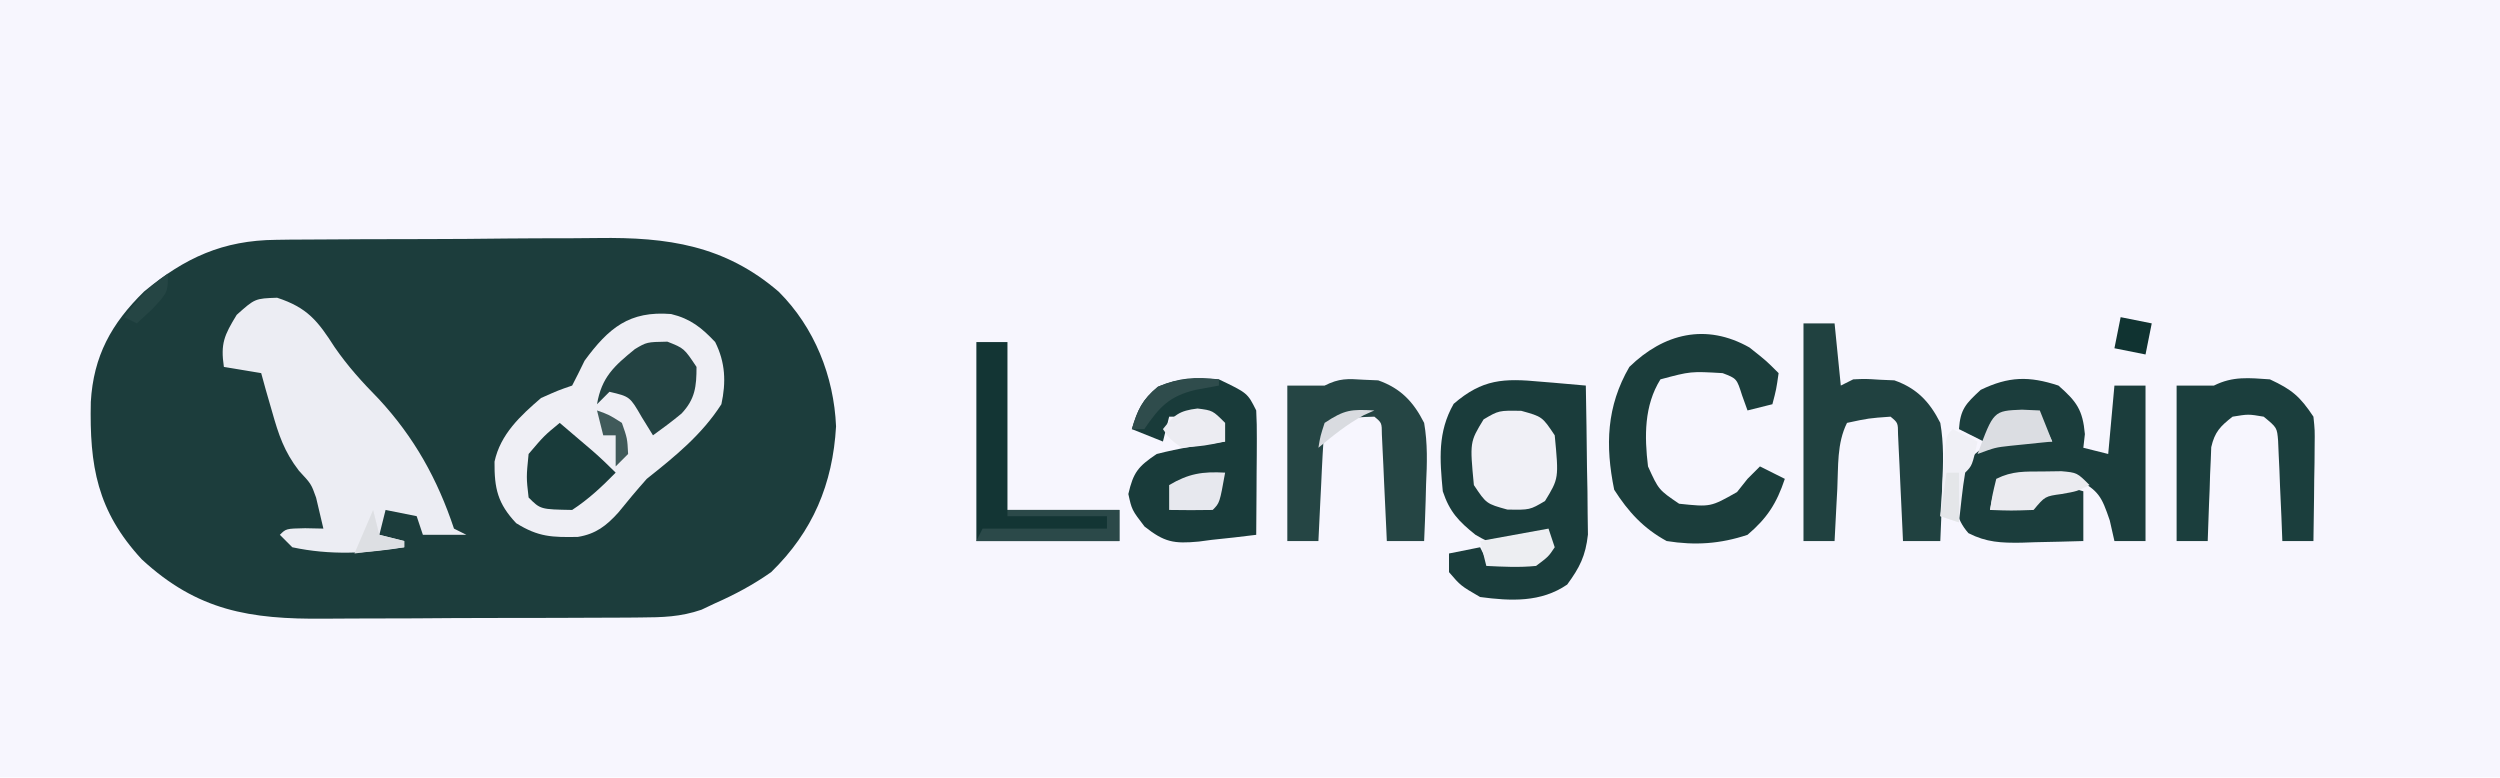
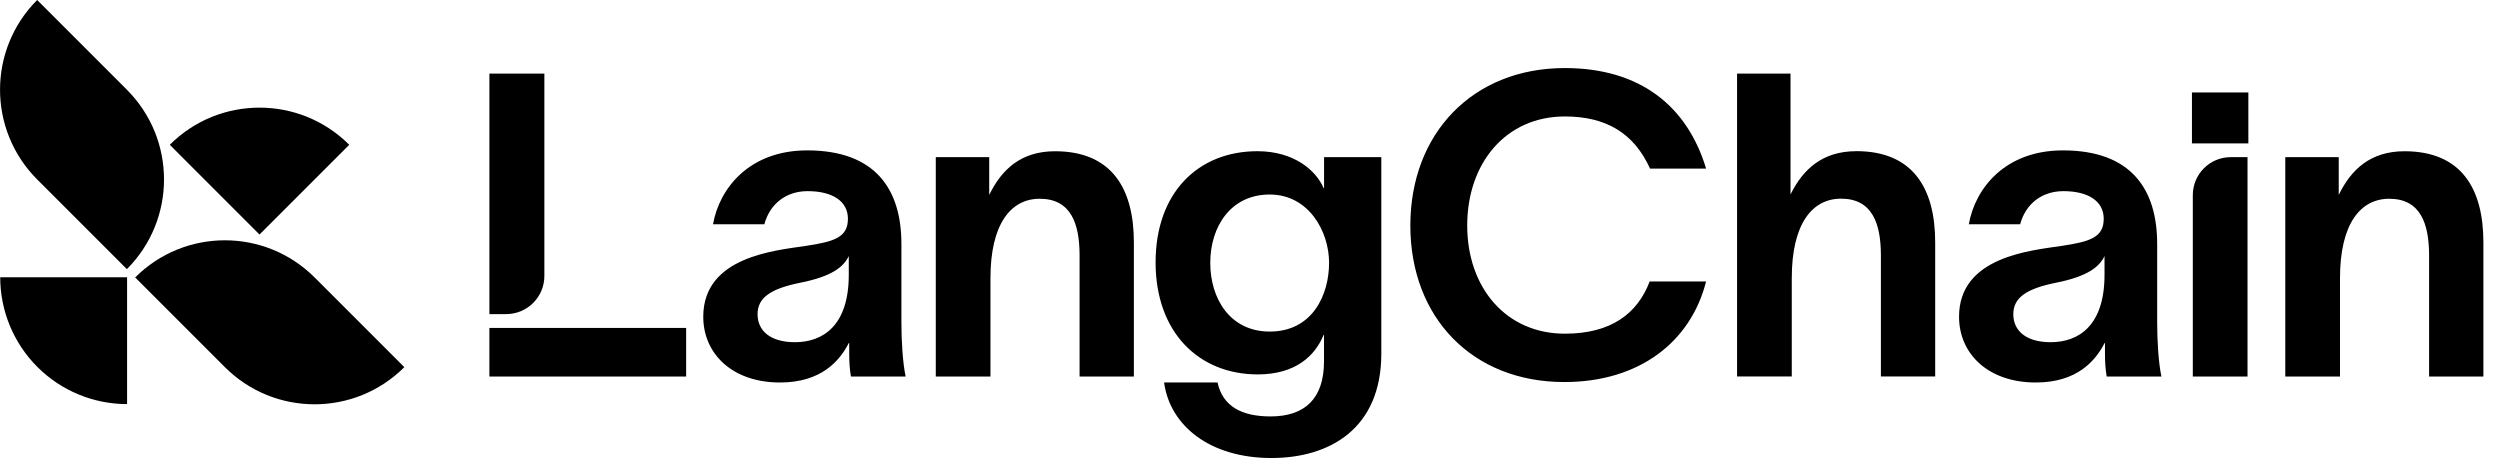
- <svg xmlns="http://www.w3.org/2000/svg" version="1.1" width="402" height="125">
-   <path d="M0 0 C132.66 0 265.32 0 402 0 C402 41.25 402 82.5 402 125 C269.34 125 136.68 125 0 125 C0 83.75 0 42.5 0 0 Z " fill="#F7F6FE" transform="translate(0,0)" />
-   <path d="M0 0 C1.055 -0.015 1.055 -0.015 2.132 -0.031 C4.439 -0.059 6.745 -0.065 9.052 -0.068 C10.672 -0.078 12.293 -0.088 13.913 -0.098 C17.305 -0.116 20.696 -0.122 24.088 -0.12 C28.404 -0.12 32.719 -0.161 37.035 -0.212 C40.382 -0.246 43.728 -0.252 47.075 -0.25 C48.665 -0.254 50.254 -0.267 51.843 -0.29 C62.881 -0.438 72.117 0.851 80.827 8.351 C86.562 14.075 89.698 21.929 90.04 29.998 C89.511 39.278 86.298 46.92 79.603 53.436 C76.733 55.451 73.809 57.025 70.603 58.436 C69.877 58.78 69.152 59.124 68.404 59.478 C64.999 60.642 62.167 60.704 58.569 60.726 C57.88 60.733 57.192 60.74 56.482 60.747 C54.215 60.766 51.948 60.77 49.681 60.772 C48.095 60.778 46.51 60.785 44.924 60.792 C41.602 60.804 38.28 60.808 34.958 60.806 C30.72 60.806 26.483 60.833 22.246 60.868 C18.97 60.89 15.695 60.894 12.419 60.893 C10.858 60.896 9.297 60.904 7.736 60.92 C-4.225 61.028 -12.651 59.652 -21.604 51.377 C-28.791 43.595 -30.015 36.362 -29.796 26.076 C-29.375 18.688 -26.483 13.46 -21.241 8.323 C-14.656 2.876 -8.575 0.078 0 0 Z " fill="#1C3D3C" transform="translate(44.39722,38.56421)" />
-   <path d="M0 0 C3.108 0.751 4.92 2.203 7.086 4.504 C8.739 7.81 8.851 10.959 8.086 14.504 C4.935 19.42 0.613 22.906 -3.914 26.504 C-5.489 28.271 -6.997 30.077 -8.484 31.918 C-10.409 34.053 -12.128 35.377 -15 35.84 C-19.129 35.91 -21.326 35.871 -24.914 33.629 C-27.869 30.489 -28.434 28.089 -28.395 23.738 C-27.448 19.335 -24.243 16.363 -20.914 13.504 C-18.102 12.254 -18.102 12.254 -15.914 11.504 C-15.225 10.182 -14.561 8.847 -13.914 7.504 C-10.041 2.226 -6.718 -0.539 0 0 Z " fill="#EFEFF5" transform="translate(107.9141,50.49609)" />
-   <path d="M0 0 C4.858 1.59 6.536 3.717 9.246 7.949 C11.388 11.053 13.675 13.564 16.312 16.25 C22.038 22.424 25.779 29.15 28.438 37.125 C29.427 37.62 29.427 37.62 30.438 38.125 C28.128 38.125 25.817 38.125 23.438 38.125 C23.108 37.135 22.777 36.145 22.438 35.125 C20.788 34.795 19.137 34.465 17.438 34.125 C17.108 35.445 16.777 36.765 16.438 38.125 C17.758 38.455 19.078 38.785 20.438 39.125 C20.438 39.455 20.438 39.785 20.438 40.125 C14.352 41.139 8.518 41.425 2.438 40.125 C1.778 39.465 1.117 38.805 0.438 38.125 C1.438 37.125 1.438 37.125 4.5 37.062 C5.469 37.083 6.439 37.104 7.438 37.125 C7.19 36.073 6.942 35.021 6.688 33.938 C6.548 33.346 6.409 32.754 6.266 32.145 C5.48 29.939 5.48 29.939 3.5 27.812 C1.124 24.716 0.246 22.054 -0.812 18.312 C-1.315 16.57 -1.315 16.57 -1.828 14.793 C-2.07 13.913 -2.313 13.032 -2.562 12.125 C-5.532 11.63 -5.532 11.63 -8.562 11.125 C-9.114 7.377 -8.52 6.056 -6.5 2.75 C-3.562 0.125 -3.562 0.125 0 0 Z " fill="#ECEDF3" transform="translate(44.5625,47.875)" />
-   <path d="M0 0 C0.697 0.057 1.395 0.113 2.113 0.172 C3.826 0.313 5.538 0.467 7.25 0.625 C7.337 5.021 7.39 9.416 7.438 13.812 C7.463 15.058 7.488 16.304 7.514 17.588 C7.523 18.79 7.533 19.992 7.543 21.23 C7.559 22.335 7.574 23.44 7.591 24.579 C7.207 28.014 6.28 29.857 4.25 32.625 C0.033 35.518 -4.834 35.284 -9.75 34.625 C-12.875 32.812 -12.875 32.812 -14.75 30.625 C-14.75 29.635 -14.75 28.645 -14.75 27.625 C-13.1 27.295 -11.45 26.965 -9.75 26.625 C-9.42 27.285 -9.09 27.945 -8.75 28.625 C-6.11 28.625 -3.47 28.625 -0.75 28.625 C-0.09 27.305 0.57 25.985 1.25 24.625 C0.26 24.955 -0.73 25.285 -1.75 25.625 C-7.602 26.287 -7.602 26.287 -10.504 24.613 C-13.203 22.448 -14.646 20.936 -15.75 17.625 C-16.234 12.497 -16.598 8.109 -14 3.562 C-9.365 -0.429 -5.984 -0.566 0 0 Z " fill="#1A3C3B" transform="translate(247.75,61.375)" />
-   <path d="M0 0 C2.937 2.579 3.904 3.918 4.25 7.812 C4.168 8.534 4.085 9.256 4 10 C5.32 10.33 6.64 10.66 8 11 C8.33 7.37 8.66 3.74 9 0 C10.65 0 12.3 0 14 0 C14 8.25 14 16.5 14 25 C12.35 25 10.7 25 9 25 C8.752 23.907 8.505 22.814 8.25 21.688 C6.92 17.764 6.474 16.964 3 15 C0.251 14.602 0.251 14.602 -2.625 14.75 C-3.587 14.765 -4.548 14.781 -5.539 14.797 C-8.003 14.847 -8.003 14.847 -10 16 C-10.652 18.025 -10.652 18.025 -11 20 C-6.234 19.775 -6.234 19.775 -2.375 17.375 C-1.921 16.921 -1.468 16.468 -1 16 C1.688 16.312 1.688 16.312 4 17 C4 19.64 4 22.28 4 25 C1.416 25.081 -1.165 25.141 -3.75 25.188 C-4.48 25.213 -5.209 25.238 -5.961 25.264 C-9.187 25.308 -11.58 25.215 -14.477 23.73 C-16.579 21.342 -16.682 19.12 -16.504 16.008 C-15.796 13.189 -14.272 11.509 -11.934 9.832 C-8.379 8.303 -4.784 8.622 -1 9 C-1.66 7.68 -2.32 6.36 -3 5 C-5.874 4.666 -5.874 4.666 -9 5 C-10.913 6.881 -10.913 6.881 -12 9 C-13.32 8.34 -14.64 7.68 -16 7 C-15.77 3.786 -14.912 2.919 -12.5 0.688 C-7.997 -1.484 -4.739 -1.556 0 0 Z " fill="#1B3D3C" transform="translate(331,62)" />
-   <path d="M0 0 C4.6 2.2 4.6 2.2 6 5 C6.084 6.521 6.107 8.047 6.098 9.57 C6.094 10.466 6.091 11.362 6.088 12.285 C6.08 13.222 6.071 14.159 6.062 15.125 C6.058 16.07 6.053 17.015 6.049 17.988 C6.037 20.326 6.021 22.663 6 25 C3.604 25.304 1.215 25.569 -1.188 25.812 C-1.861 25.902 -2.535 25.992 -3.229 26.084 C-7.247 26.456 -8.742 26.204 -11.953 23.672 C-14 21 -14 21 -14.562 18.438 C-13.758 14.953 -13.005 14.026 -10 12 C-6.364 11.074 -2.718 10.487 1 10 C0.34 8.68 -0.32 7.36 -1 6 C-3.31 6 -5.62 6 -8 6 C-8.33 7.32 -8.66 8.64 -9 10 C-11.475 9.01 -11.475 9.01 -14 8 C-13.079 4.901 -12.328 3.272 -9.812 1.188 C-6.265 -0.31 -3.822 -0.41 0 0 Z " fill="#193B3A" transform="translate(196,61)" />
-   <path d="M0 0 C2.688 2.125 2.688 2.125 4.688 4.125 C4.312 6.75 4.312 6.75 3.688 9.125 C2.368 9.455 1.048 9.785 -0.312 10.125 C-0.601 9.321 -0.89 8.516 -1.188 7.688 C-2.045 4.992 -2.045 4.992 -4.312 4.125 C-9.448 3.823 -9.448 3.823 -14.312 5.125 C-16.947 9.341 -16.897 14.31 -16.312 19.125 C-14.601 22.889 -14.601 22.889 -11.312 25.125 C-6.253 25.659 -6.253 25.659 -2 23.25 C-1.443 22.549 -0.886 21.848 -0.312 21.125 C0.347 20.465 1.008 19.805 1.688 19.125 C3.007 19.785 4.327 20.445 5.688 21.125 C4.377 25.056 2.855 27.437 -0.312 30.125 C-4.696 31.586 -8.741 31.859 -13.312 31.125 C-17.04 29.098 -19.483 26.423 -21.75 22.875 C-23.206 15.756 -22.986 9.458 -19.312 3.125 C-13.788 -2.257 -6.993 -3.958 0 0 Z " fill="#1B3D3B" transform="translate(281.3125,55.875)" />
-   <path d="M0 0 C1.65 0 3.3 0 5 0 C5.33 3.3 5.66 6.6 6 10 C6.66 9.67 7.32 9.34 8 9 C9.988 8.91 9.988 8.91 12.312 9.062 C13.451 9.111 13.451 9.111 14.613 9.16 C18.248 10.439 20.302 12.636 22 16 C22.576 19.323 22.477 22.516 22.312 25.875 C22.29 26.754 22.267 27.633 22.244 28.539 C22.186 30.693 22.096 32.847 22 35 C20.02 35 18.04 35 16 35 C15.975 34.43 15.95 33.859 15.924 33.272 C15.808 30.702 15.686 28.132 15.562 25.562 C15.504 24.216 15.504 24.216 15.443 22.842 C15.401 21.988 15.36 21.134 15.316 20.254 C15.28 19.463 15.243 18.672 15.205 17.858 C15.194 15.986 15.194 15.986 14 15 C10.483 15.252 10.483 15.252 7 16 C5.35 19.3 5.617 22.991 5.438 26.625 C5.373 27.828 5.373 27.828 5.307 29.055 C5.2 31.036 5.1 33.018 5 35 C3.35 35 1.7 35 0 35 C0 23.45 0 11.9 0 0 Z " fill="#204140" transform="translate(290,52)" />
-   <path d="M0 0 C1.139 0.048 1.139 0.048 2.301 0.098 C5.935 1.377 7.99 3.574 9.688 6.938 C10.264 10.26 10.164 13.453 10 16.812 C9.977 17.692 9.955 18.571 9.932 19.477 C9.873 21.631 9.783 23.784 9.688 25.938 C7.707 25.938 5.728 25.938 3.688 25.938 C3.662 25.367 3.637 24.797 3.612 24.209 C3.496 21.639 3.373 19.07 3.25 16.5 C3.211 15.602 3.171 14.704 3.131 13.779 C3.089 12.925 3.047 12.071 3.004 11.191 C2.967 10.401 2.931 9.61 2.893 8.795 C2.882 6.923 2.882 6.923 1.688 5.938 C-2.653 6.079 -2.653 6.079 -6.312 7.938 C-6.468 9.278 -6.563 10.625 -6.629 11.973 C-6.671 12.782 -6.713 13.59 -6.756 14.424 C-6.795 15.274 -6.834 16.124 -6.875 17 C-6.918 17.854 -6.961 18.708 -7.006 19.588 C-7.112 21.704 -7.213 23.821 -7.312 25.938 C-8.963 25.938 -10.613 25.938 -12.312 25.938 C-12.312 17.688 -12.312 9.438 -12.312 0.938 C-10.332 0.938 -8.352 0.938 -6.312 0.938 C-3.929 -0.254 -2.643 -0.173 0 0 Z " fill="#254544" transform="translate(219.3125,61.0625)" />
-   <path d="M0 0 C3.539 1.651 4.811 2.716 7 6 C7.227 8.177 7.227 8.177 7.195 10.668 C7.189 11.561 7.182 12.453 7.176 13.373 C7.159 14.302 7.142 15.231 7.125 16.188 C7.116 17.128 7.107 18.068 7.098 19.037 C7.074 21.358 7.041 23.679 7 26 C5.35 26 3.7 26 2 26 C1.951 24.724 1.902 23.448 1.852 22.133 C1.777 20.464 1.701 18.794 1.625 17.125 C1.594 16.283 1.563 15.441 1.531 14.574 C1.493 13.769 1.454 12.963 1.414 12.133 C1.367 11.017 1.367 11.017 1.319 9.879 C1.146 7.76 1.146 7.76 -1 6 C-3.458 5.583 -3.458 5.583 -6 6 C-7.96 7.528 -8.876 8.455 -9.432 10.901 C-9.459 11.598 -9.485 12.294 -9.512 13.012 C-9.547 13.769 -9.583 14.526 -9.619 15.307 C-9.642 16.092 -9.664 16.878 -9.688 17.688 C-9.722 18.485 -9.756 19.282 -9.791 20.104 C-9.873 22.069 -9.938 24.034 -10 26 C-11.65 26 -13.3 26 -15 26 C-15 17.75 -15 9.5 -15 1 C-13.02 1 -11.04 1 -9 1 C-5.936 -0.532 -3.383 -0.229 0 0 Z " fill="#1B3E3D" transform="translate(365,61)" />
-   <path d="M0 0 C1.65 0 3.3 0 5 0 C5 8.91 5 17.82 5 27 C10.94 27 16.88 27 23 27 C23 28.65 23 30.3 23 32 C15.41 32 7.82 32 0 32 C0 21.44 0 10.88 0 0 Z " fill="#133534" transform="translate(157,55)" />
-   <path d="M0 0 C3.375 0.938 3.375 0.938 5.375 3.938 C6.034 10.857 6.034 10.857 3.812 14.5 C1.375 15.938 1.375 15.938 -2.25 15.875 C-5.625 14.938 -5.625 14.938 -7.625 11.938 C-8.284 5.018 -8.284 5.018 -6.062 1.375 C-3.625 -0.062 -3.625 -0.062 0 0 Z " fill="#F0F0F6" transform="translate(244.625,66.0625)" />
-   <path d="M0 0 C2.688 1.062 2.688 1.062 4.688 4.062 C4.688 7.196 4.473 9.227 2.277 11.562 C0.798 12.793 -0.754 13.935 -2.312 15.062 C-2.911 14.093 -3.509 13.124 -4.125 12.125 C-6.024 8.832 -6.024 8.832 -9.312 8.062 C-9.973 8.723 -10.633 9.383 -11.312 10.062 C-10.583 5.715 -8.551 3.912 -5.227 1.203 C-3.312 0.062 -3.312 0.062 0 0 Z " fill="#234242" transform="translate(107.3125,54.9375)" />
-   <path d="M0 0 C1.126 0.957 2.251 1.916 3.375 2.875 C4.001 3.409 4.628 3.942 5.273 4.492 C6.558 5.614 7.794 6.794 9 8 C6.809 10.236 4.628 12.287 2 14 C-3.094 13.906 -3.094 13.906 -5 12 C-5.375 8.75 -5.375 8.75 -5 5 C-2.5 2.062 -2.5 2.062 0 0 Z " fill="#193B3A" transform="translate(90,68)" />
-   <path d="M0 0 C5.94 0 11.88 0 18 0 C18 1.65 18 3.3 18 5 C10.41 5 2.82 5 -5 5 C-4.67 4.34 -4.34 3.68 -4 3 C2.6 3 9.2 3 16 3 C16 2.34 16 1.68 16 1 C10.72 1 5.44 1 0 1 C0 0.67 0 0.34 0 0 Z " fill="#2B4949" transform="translate(162,82)" />
-   <path d="M0 0 C0.98 -0.014 1.959 -0.028 2.969 -0.043 C5.5 0.188 5.5 0.188 7.5 2.188 C5.5 3.188 5.5 3.188 3 3.625 C0.342 3.989 0.342 3.989 -1.5 6.188 C-5.125 6.312 -5.125 6.312 -8.5 6.188 C-8.125 3.75 -8.125 3.75 -7.5 1.188 C-4.898 -0.113 -2.903 0.019 0 0 Z " fill="#EBEBF0" transform="translate(328.5,75.8125)" />
-   <path d="M0 0 C0.949 0.041 1.897 0.083 2.875 0.125 C3.535 1.775 4.195 3.425 4.875 5.125 C3.953 5.216 3.953 5.216 3.012 5.309 C2.203 5.392 1.395 5.476 0.562 5.562 C-0.238 5.644 -1.039 5.725 -1.863 5.809 C-4.286 6.078 -4.286 6.078 -7.125 7.125 C-4.567 0.183 -4.567 0.183 0 0 Z " fill="#DBDDE2" transform="translate(325.125,65.875)" />
-   <path d="M0 0 C-0.875 4.875 -0.875 4.875 -2 6 C-4.333 6.041 -6.667 6.042 -9 6 C-9 4.68 -9 3.36 -9 2 C-5.865 0.142 -3.625 -0.201 0 0 Z " fill="#E7E8EE" transform="translate(197,76)" />
-   <path d="M0 0 C1.32 0.66 2.64 1.32 4 2 C3.125 5.875 3.125 5.875 2 7 C1.769 8.347 1.588 9.704 1.438 11.062 C1.221 13.012 1.221 13.012 1 15 C0.01 14.67 -0.98 14.34 -2 14 C-1.86 11.854 -1.713 9.708 -1.562 7.562 C-1.481 6.368 -1.4 5.173 -1.316 3.941 C-1 1 -1 1 0 0 Z " fill="#F0F0F6" transform="translate(314,69)" />
-   <path d="M0 0 C0.33 0.99 0.66 1.98 1 3 C0 4.5 0 4.5 -2 6 C-4.718 6.273 -7.257 6.135 -10 6 C-10.33 4.68 -10.66 3.36 -11 2 C-5.555 1.01 -5.555 1.01 0 0 Z " fill="#EDEEF2" transform="translate(249,85)" />
-   <path d="M0 0 C2.438 0.312 2.438 0.312 4.438 2.312 C4.438 3.303 4.438 4.293 4.438 5.312 C1.125 6 1.125 6 -2.562 6.312 C-4.5 4.875 -4.5 4.875 -5.562 3.312 C-3.751 1.025 -2.955 0.36 0 0 Z " fill="#ECECF2" transform="translate(192.5625,65.6875)" />
-   <path d="M0 0 C1.65 0.33 3.3 0.66 5 1 C4.67 2.65 4.34 4.3 4 6 C2.35 5.67 0.7 5.34 -1 5 C-0.67 3.35 -0.34 1.7 0 0 Z " fill="#103331" transform="translate(341,51)" />
-   <path d="M0 0 C0 0.33 0 0.66 0 1 C-1.238 1.227 -2.475 1.454 -3.75 1.688 C-7.961 2.707 -9.538 4.401 -12 8 C-12.66 8 -13.32 8 -14 8 C-13.079 4.901 -12.328 3.272 -9.812 1.188 C-6.383 -0.26 -3.686 -0.217 0 0 Z " fill="#2F4C4C" transform="translate(196,61)" />
-   <path d="M0 0 C0.33 1.32 0.66 2.64 1 4 C2.32 4.33 3.64 4.66 5 5 C5 5.33 5 5.66 5 6 C2.36 6.33 -0.28 6.66 -3 7 C-2.01 4.69 -1.02 2.38 0 0 Z " fill="#DDDFE3" transform="translate(60,82)" />
-   <path d="M0 0 C0.66 0 1.32 0 2 0 C2 2.64 2 5.28 2 8 C1.01 7.67 0.02 7.34 -1 7 C-0.67 4.69 -0.34 2.38 0 0 Z " fill="#E4E6E9" transform="translate(313,76)" />
-   <path d="M0 0 C0 3 0 3 -2.5 5.688 C-3.325 6.451 -4.15 7.214 -5 8 C-5.66 7.67 -6.32 7.34 -7 7 C-4.781 4.092 -3.07 2.047 0 0 Z " fill="#254544" transform="translate(27,44)" />
-   <path d="M0 0 C1.938 0.688 1.938 0.688 4 2 C4.875 4.5 4.875 4.5 5 7 C4.34 7.66 3.68 8.32 3 9 C3 7.35 3 5.7 3 4 C2.34 4 1.68 4 1 4 C0.67 2.68 0.34 1.36 0 0 Z " fill="#405A5A" transform="translate(96,66)" />
-   <path d="M0 0 C-0.835 0.371 -0.835 0.371 -1.688 0.75 C-4.4 2.216 -6.636 4.03 -9 6 C-8.688 4.125 -8.688 4.125 -8 2 C-4.772 -0.152 -3.716 -0.201 0 0 Z " fill="#D9DBE0" transform="translate(221,66)" />
+ <svg xmlns="http://www.w3.org/2000/svg" fill="none" viewBox="0 0 131 24">
+   <g fill="currentColor" clip-path="url(#langchain_wordmark_light__a)">
+     <path d="M69.38 9.857h-.022c-.4-.933-1.557-1.934-3.47-1.934-3.112 0-5.335 2.18-5.335 5.826s2.245 5.87 5.357 5.87c1.979 0 3.001-.978 3.446-2.067h.022v1.379c0 1.957-1.001 2.89-2.801 2.89-1.513 0-2.512-.534-2.778-1.779h-2.801C61.308 22.312 63.4 24 66.623 24c3.046 0 5.758-1.535 5.758-5.47V8.234h-3v1.623zm-2.848 7.517c-2.068 0-3.114-1.713-3.114-3.602 0-1.89 1.068-3.579 3.114-3.579 2.047 0 3.112 1.934 3.112 3.579 0 1.644-.845 3.602-3.112 3.602M47.233 12.773c0-2.825-1.334-4.893-4.937-4.893-3.025 0-4.6 1.982-4.934 3.87h2.69c.29-1.067 1.135-1.734 2.268-1.734 1.31 0 2.111.533 2.111 1.445 0 .977-.711 1.2-2.2 1.423-1.602.243-5.38.554-5.38 3.712 0 1.934 1.512 3.447 4.023 3.447 2.18 0 3.136-1.157 3.602-2.067h.023v.578c0 .377.023.8.09 1.178h2.867c-.157-.735-.222-1.913-.222-2.802v-4.157zm-2.757 1.624c0 2.67-1.355 3.534-2.822 3.534-1.29 0-1.958-.6-1.958-1.467s.69-1.334 2.224-1.646c1.69-.333 2.29-.844 2.556-1.4v.979M55.282 7.925c-1.779 0-2.8.954-3.447 2.29v-1.98h-2.8v11.496H51.9v-5.158c0-2.802 1.046-4.158 2.58-4.158 1.646 0 2.09 1.312 2.09 2.98v6.336h2.845v-7.026c0-2.823-1.156-4.78-4.136-4.78zM81.995 6.102c2.155 0 3.623.867 4.468 2.734H89.4c-.978-3.246-3.425-5.27-7.404-5.27-4.825 0-8.094 3.427-8.094 8.25s3.246 8.205 8.07 8.203c3.936 0 6.627-2.111 7.427-5.27h-2.956c-.645 1.69-2.023 2.736-4.447 2.736-3.07 0-5.114-2.401-5.114-5.669s2.023-5.713 5.114-5.713zM125.996 7.925c-1.779 0-2.8.954-3.446 2.29v-1.98h-2.801v11.496h2.867v-5.158c0-2.802 1.045-4.158 2.579-4.158 1.645 0 2.09 1.312 2.09 2.98v6.336h2.845v-7.026c0-2.823-1.156-4.78-4.136-4.78zM117.814 4.844h-2.956v2.669h2.956zM114.903 10.226v9.504h2.867V8.234h-.877c-1.1 0-1.99.892-1.99 1.992M97.27 7.922c-1.78 0-2.8.956-3.447 2.268V3.855h-2.801v15.872h2.867v-5.16c0-2.8 1.046-4.157 2.58-4.157 1.646 0 2.09 1.312 2.09 2.98v6.337h2.845V12.7c0-2.823-1.157-4.78-4.136-4.78zM113.035 12.773c0-2.825-1.334-4.893-4.937-4.893-3.025 0-4.6 1.982-4.932 3.87h2.69c.289-1.067 1.135-1.734 2.268-1.734 1.31 0 2.111.533 2.111 1.445 0 .977-.711 1.2-2.2 1.423-1.602.243-5.381.554-5.381 3.712 0 1.934 1.513 3.447 4.024 3.447 2.179 0 3.135-1.157 3.602-2.067h.021v.578c0 .377.022.8.09 1.178h2.867c-.156-.735-.222-1.913-.222-2.802v-4.157zm-2.758 1.624c0 2.67-1.355 3.534-2.823 3.534-1.289 0-1.957-.6-1.957-1.467s.69-1.334 2.223-1.646c1.69-.333 2.29-.844 2.557-1.4v.979M28.525 14.459V3.855h-2.88v12.604h.88a2 2 0 0 0 2-2M35.954 17.185h-10.31v2.546h10.31z" />
+   </g>
+   <g fill="currentColor" clip-path="url(#langchain_wordmark_light__b)">
+     <path d="M6.648 14.103a6.65 6.65 0 0 0 0-9.402L1.947 0a6.653 6.653 0 0 0 0 9.402zM16.485 14.538a6.65 6.65 0 0 0-9.402 0l4.701 4.701a6.65 6.65 0 0 0 9.402 0zM1.958 19.228a6.65 6.65 0 0 0 4.701 1.947v-6.648H.011c0 1.762.701 3.455 1.947 4.701M18.3 7.587a6.65 6.65 0 0 0-9.403 0l4.701 4.702z" />
+   </g>
+   <defs>
+     <clipPath id="langchain_wordmark_light__a">
+       <path fill="currentColor" d="M25.645 3.567h104.488V24H25.643z" />
+     </clipPath>
+     <clipPath id="langchain_wordmark_light__b">
+       <path fill="currentColor" d="M0 0h21.186v21.186H0z" />
+     </clipPath>
+   </defs>
</svg>
